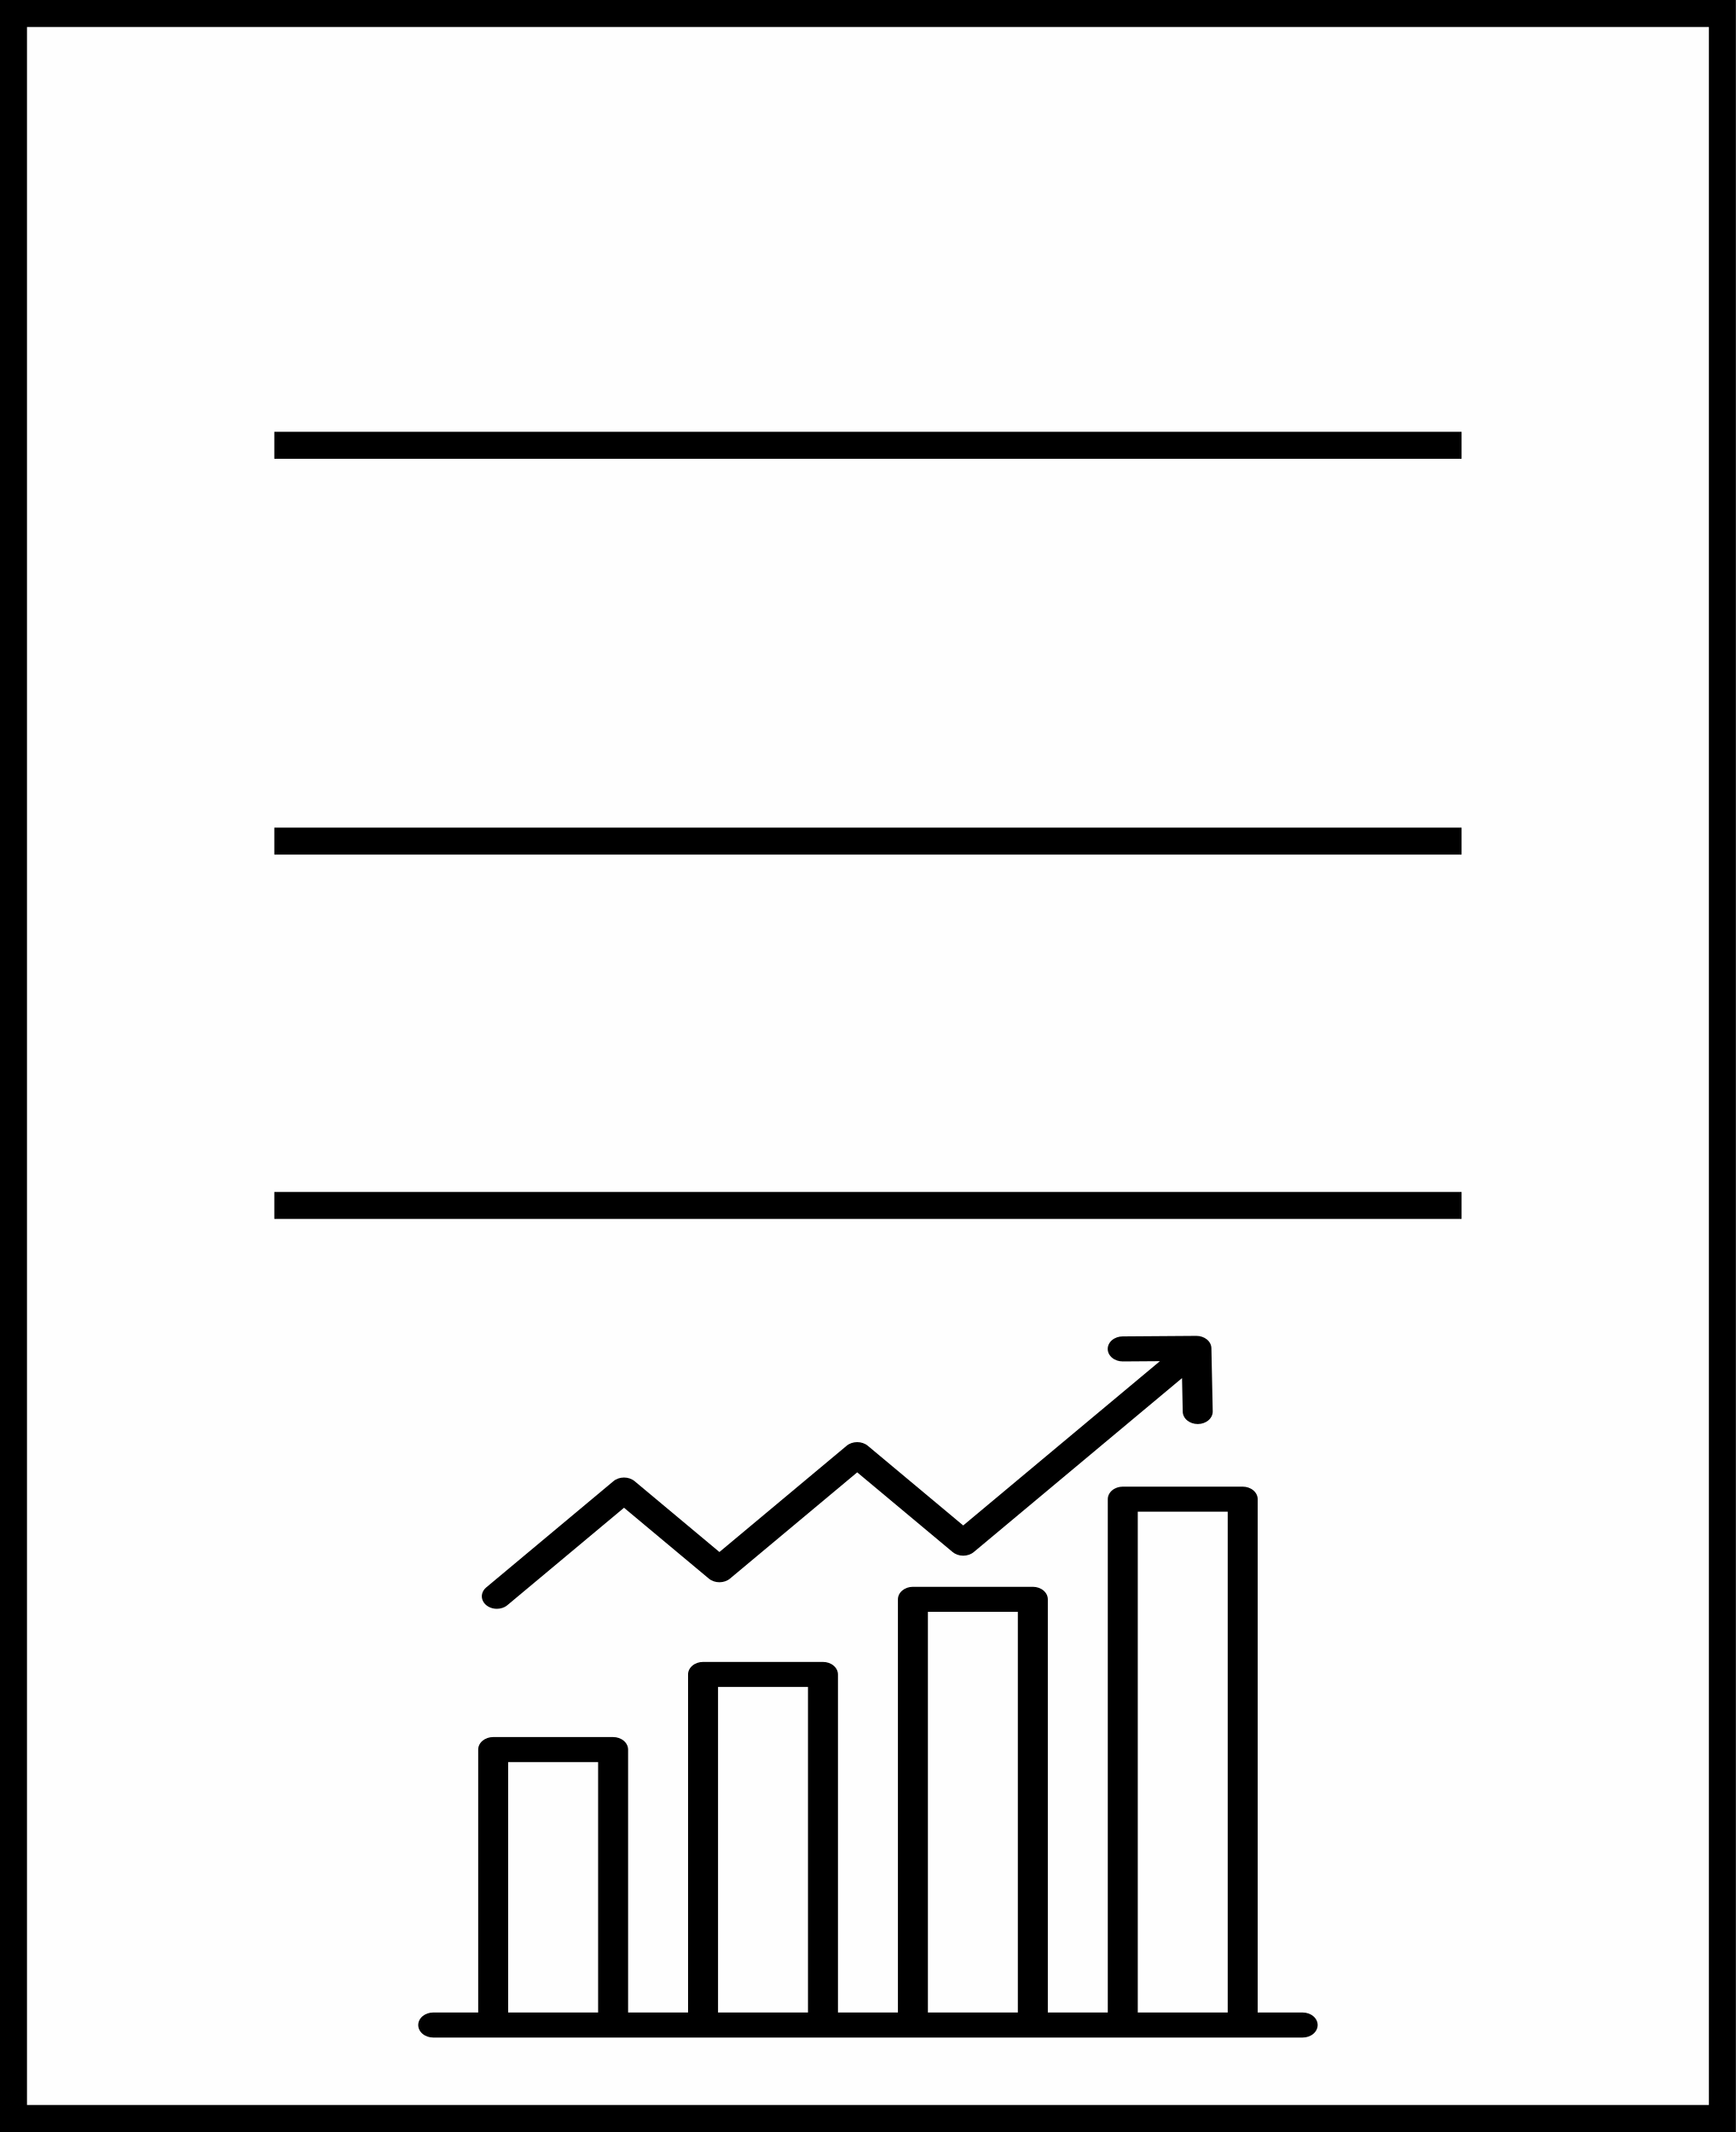
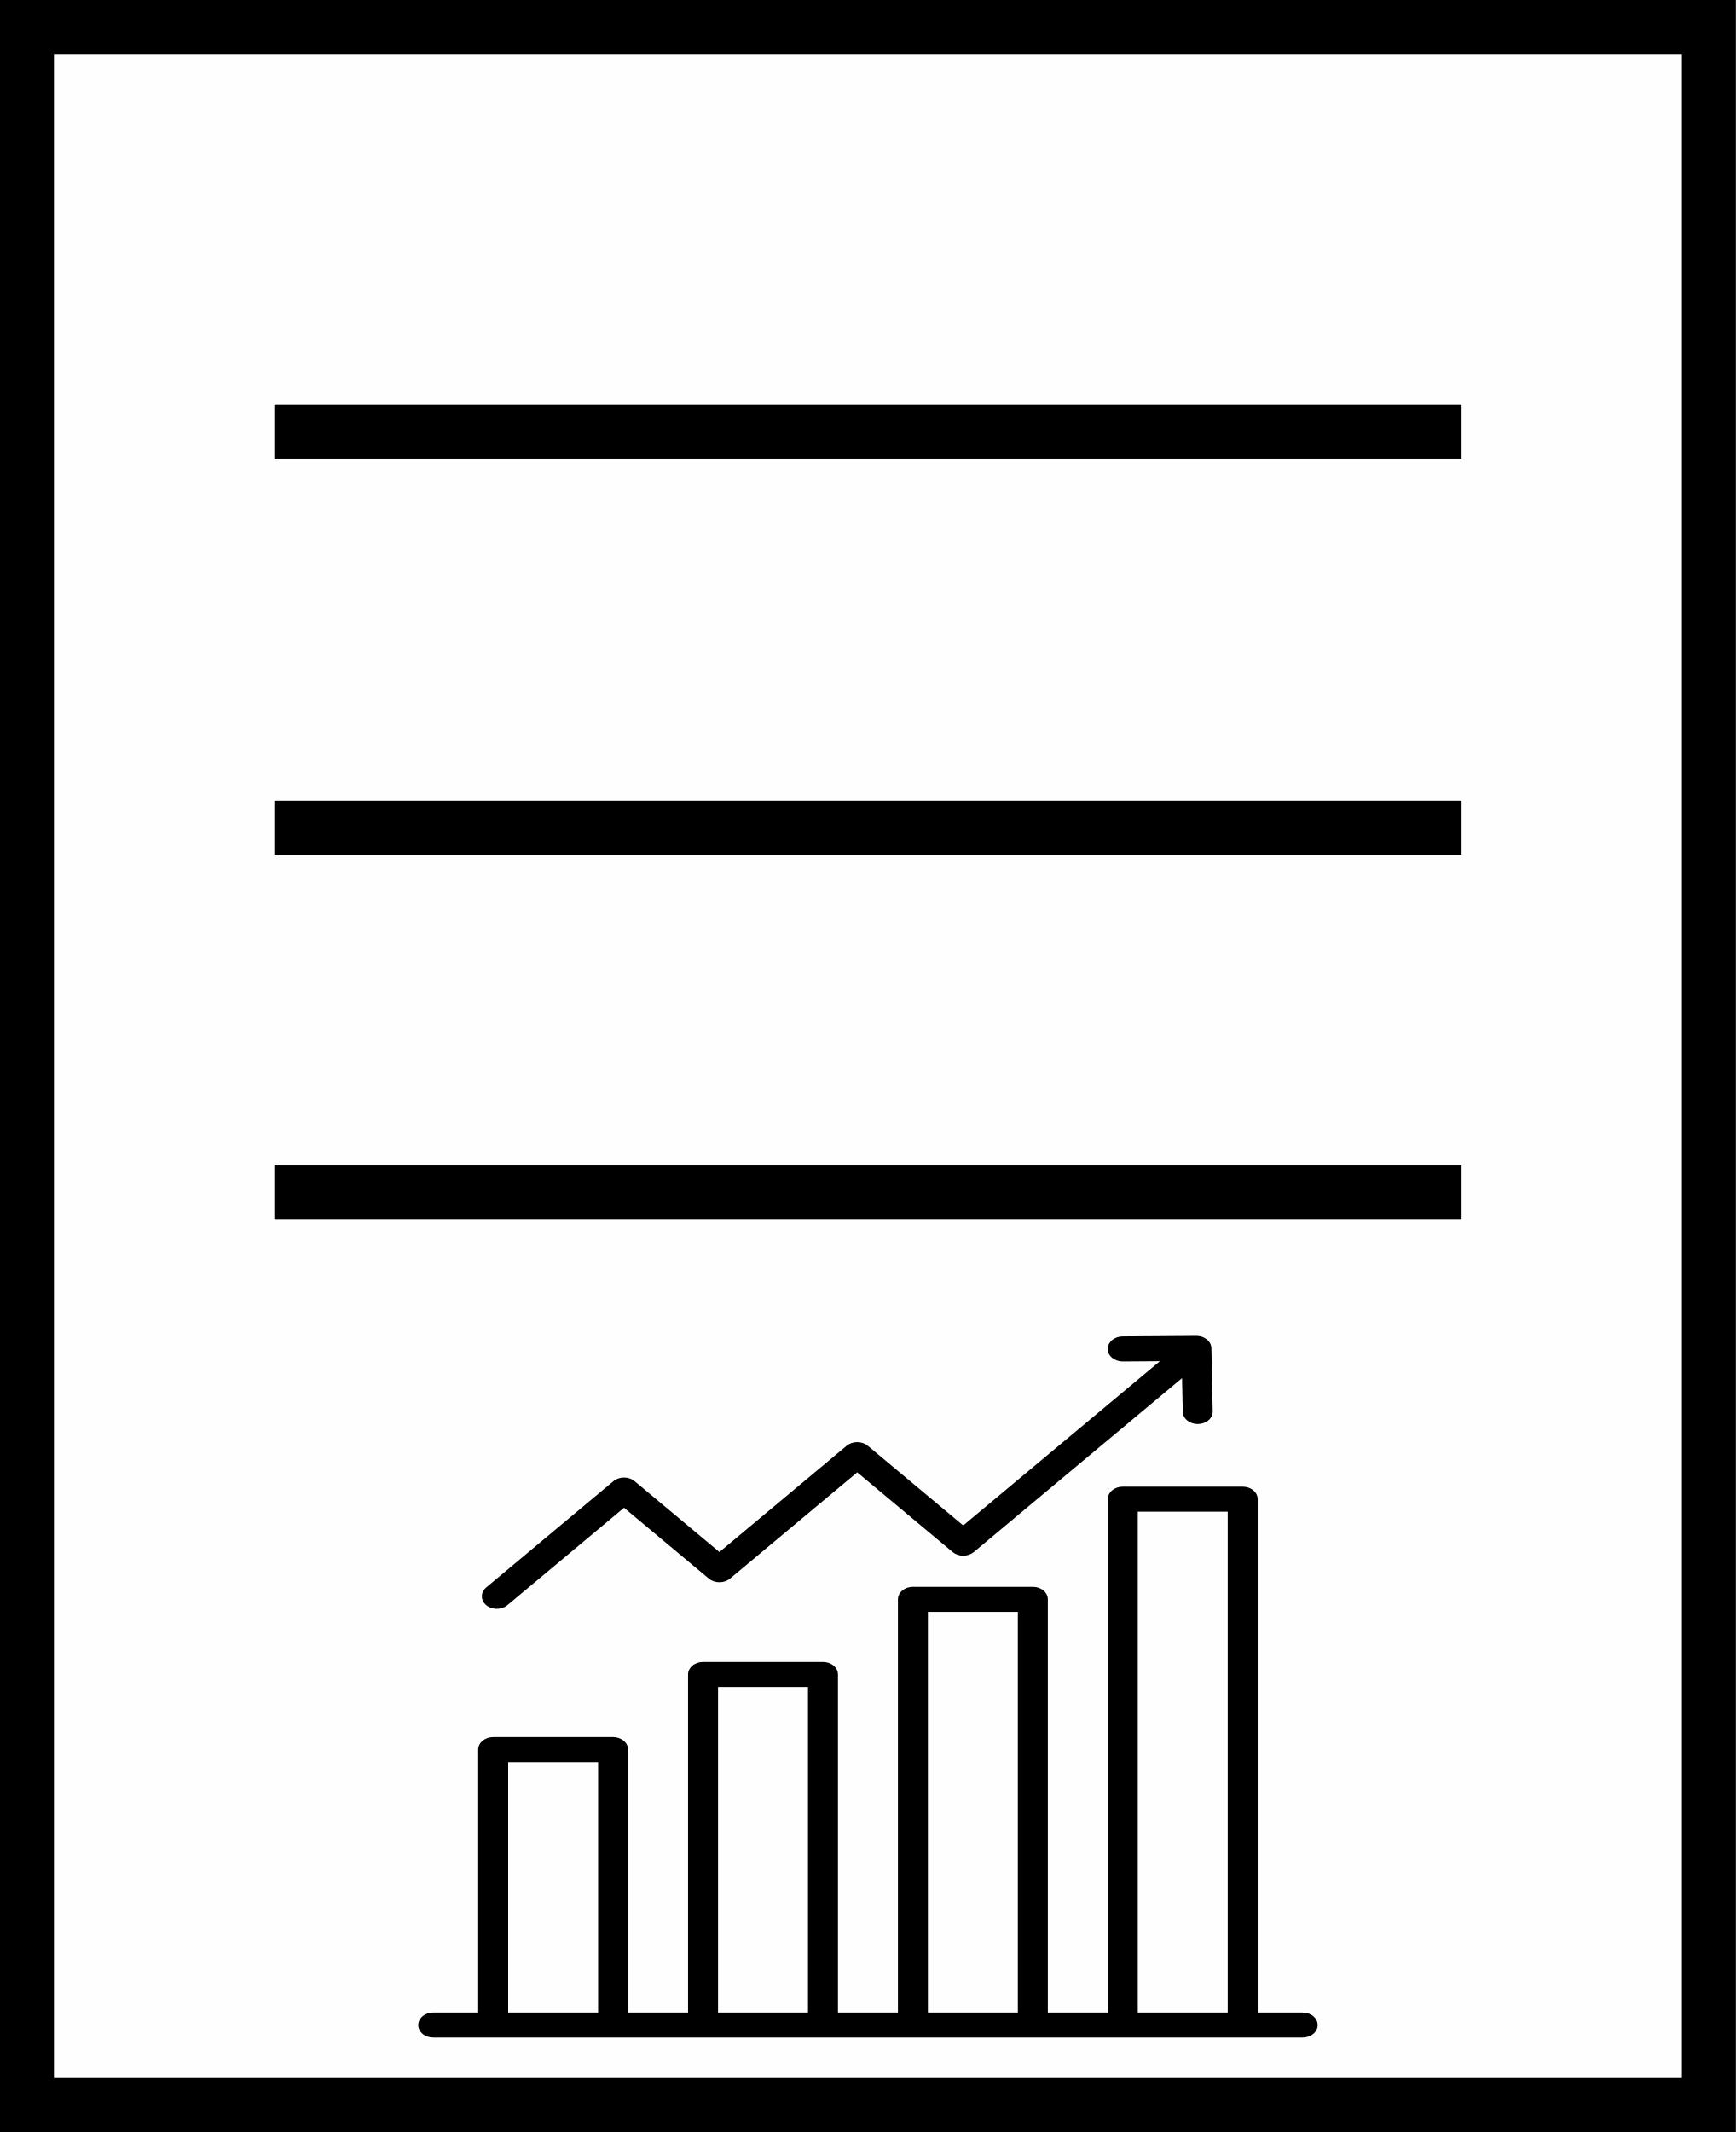
<svg xmlns="http://www.w3.org/2000/svg" width="386" height="474" viewBox="0 0 386 474" fill="none">
-   <path d="M3 3H383V234.884V471H3V3Z" fill="#FEFEFE" stroke="black" stroke-width="6" />
-   <line x1="61" y1="99" x2="325" y2="99" stroke="black" stroke-width="6" />
-   <line x1="61" y1="268" x2="325" y2="268" stroke="black" stroke-width="6" />
-   <line x1="61" y1="187" x2="325" y2="187" stroke="black" stroke-width="6" />
+   <path d="M6 6H380V234.884V468H6V6Z" fill="#FEFEFE" stroke="black" stroke-width="12" />
+   <line x1="61" y1="96" x2="325" y2="96" stroke="black" stroke-width="12" />
+   <line x1="61" y1="265" x2="325" y2="265" stroke="black" stroke-width="12" />
+   <line x1="61" y1="184" x2="325" y2="184" stroke="black" stroke-width="12" />
  <path d="M289.667 447.433H279.667V333.304C279.667 332.566 279.315 331.858 278.69 331.336C278.065 330.814 277.217 330.52 276.333 330.52H249.667C248.783 330.52 247.935 330.814 247.31 331.336C246.685 331.858 246.333 332.566 246.333 333.304V447.433H233V355.573C233 354.835 232.649 354.127 232.024 353.605C231.399 353.083 230.551 352.789 229.667 352.789H203C202.116 352.789 201.268 353.083 200.643 353.605C200.018 354.127 199.667 354.835 199.667 355.573V447.433H186.333V372.275C186.333 371.537 185.982 370.829 185.357 370.307C184.732 369.784 183.884 369.491 183 369.491H156.333C155.449 369.491 154.601 369.784 153.976 370.307C153.351 370.829 153 371.537 153 372.275V447.433H139.667V388.977C139.667 388.238 139.315 387.53 138.69 387.008C138.065 386.486 137.217 386.193 136.333 386.193H109.667C108.783 386.193 107.935 386.486 107.31 387.008C106.685 387.53 106.333 388.238 106.333 388.977V447.433H96.333C95.449 447.433 94.601 447.726 93.976 448.248C93.351 448.77 93 449.478 93 450.216C93 450.955 93.351 451.663 93.976 452.185C94.601 452.707 95.449 453 96.333 453H289.667C290.551 453 291.399 452.707 292.024 452.185C292.649 451.663 293 450.955 293 450.216C293 449.478 292.649 448.77 292.024 448.248C291.399 447.726 290.551 447.433 289.667 447.433ZM133 447.433H113V391.76H133V447.433ZM179.667 447.433H159.667V375.058H179.667V447.433ZM226.333 447.433H206.333V358.357H226.333V447.433ZM273 447.433H253V336.088H273V447.433Z" fill="black" />
  <path d="M110.473 357.68C110.911 357.681 111.345 357.61 111.75 357.47C112.154 357.33 112.521 357.124 112.83 356.865L138.76 335.214L157.617 350.961C158.242 351.482 159.089 351.776 159.973 351.776C160.857 351.776 161.705 351.482 162.33 350.961L190.613 327.342L211.827 345.057C212.452 345.578 213.299 345.872 214.183 345.872C215.067 345.872 215.915 345.578 216.54 345.057L262.843 306.386L263 313.869C263.016 314.598 263.374 315.294 263.997 315.805C264.621 316.316 265.46 316.602 266.333 316.602H266.393C266.831 316.596 267.263 316.517 267.664 316.371C268.066 316.225 268.429 316.015 268.733 315.752C269.037 315.489 269.276 315.178 269.436 314.838C269.596 314.497 269.675 314.134 269.667 313.769L269.373 299.736C269.358 299.006 269.001 298.31 268.377 297.799C267.754 297.287 266.914 297 266.04 297H266L249.637 297.117C248.753 297.12 247.906 297.417 247.284 297.941C246.662 298.465 246.314 299.175 246.318 299.913C246.322 300.651 246.677 301.358 247.305 301.878C247.933 302.397 248.783 302.687 249.667 302.684H249.697L257.923 302.626L214.183 339.15L192.97 321.435C192.345 320.913 191.497 320.62 190.613 320.62C189.729 320.62 188.882 320.913 188.257 321.435L159.973 345.054L141.117 329.307C140.492 328.785 139.644 328.492 138.76 328.492C137.876 328.492 137.028 328.785 136.403 329.307L108.117 352.929C107.651 353.318 107.333 353.814 107.205 354.354C107.076 354.894 107.142 355.453 107.394 355.962C107.647 356.47 108.074 356.905 108.622 357.211C109.17 357.517 109.814 357.68 110.473 357.68Z" fill="black" />
</svg>
